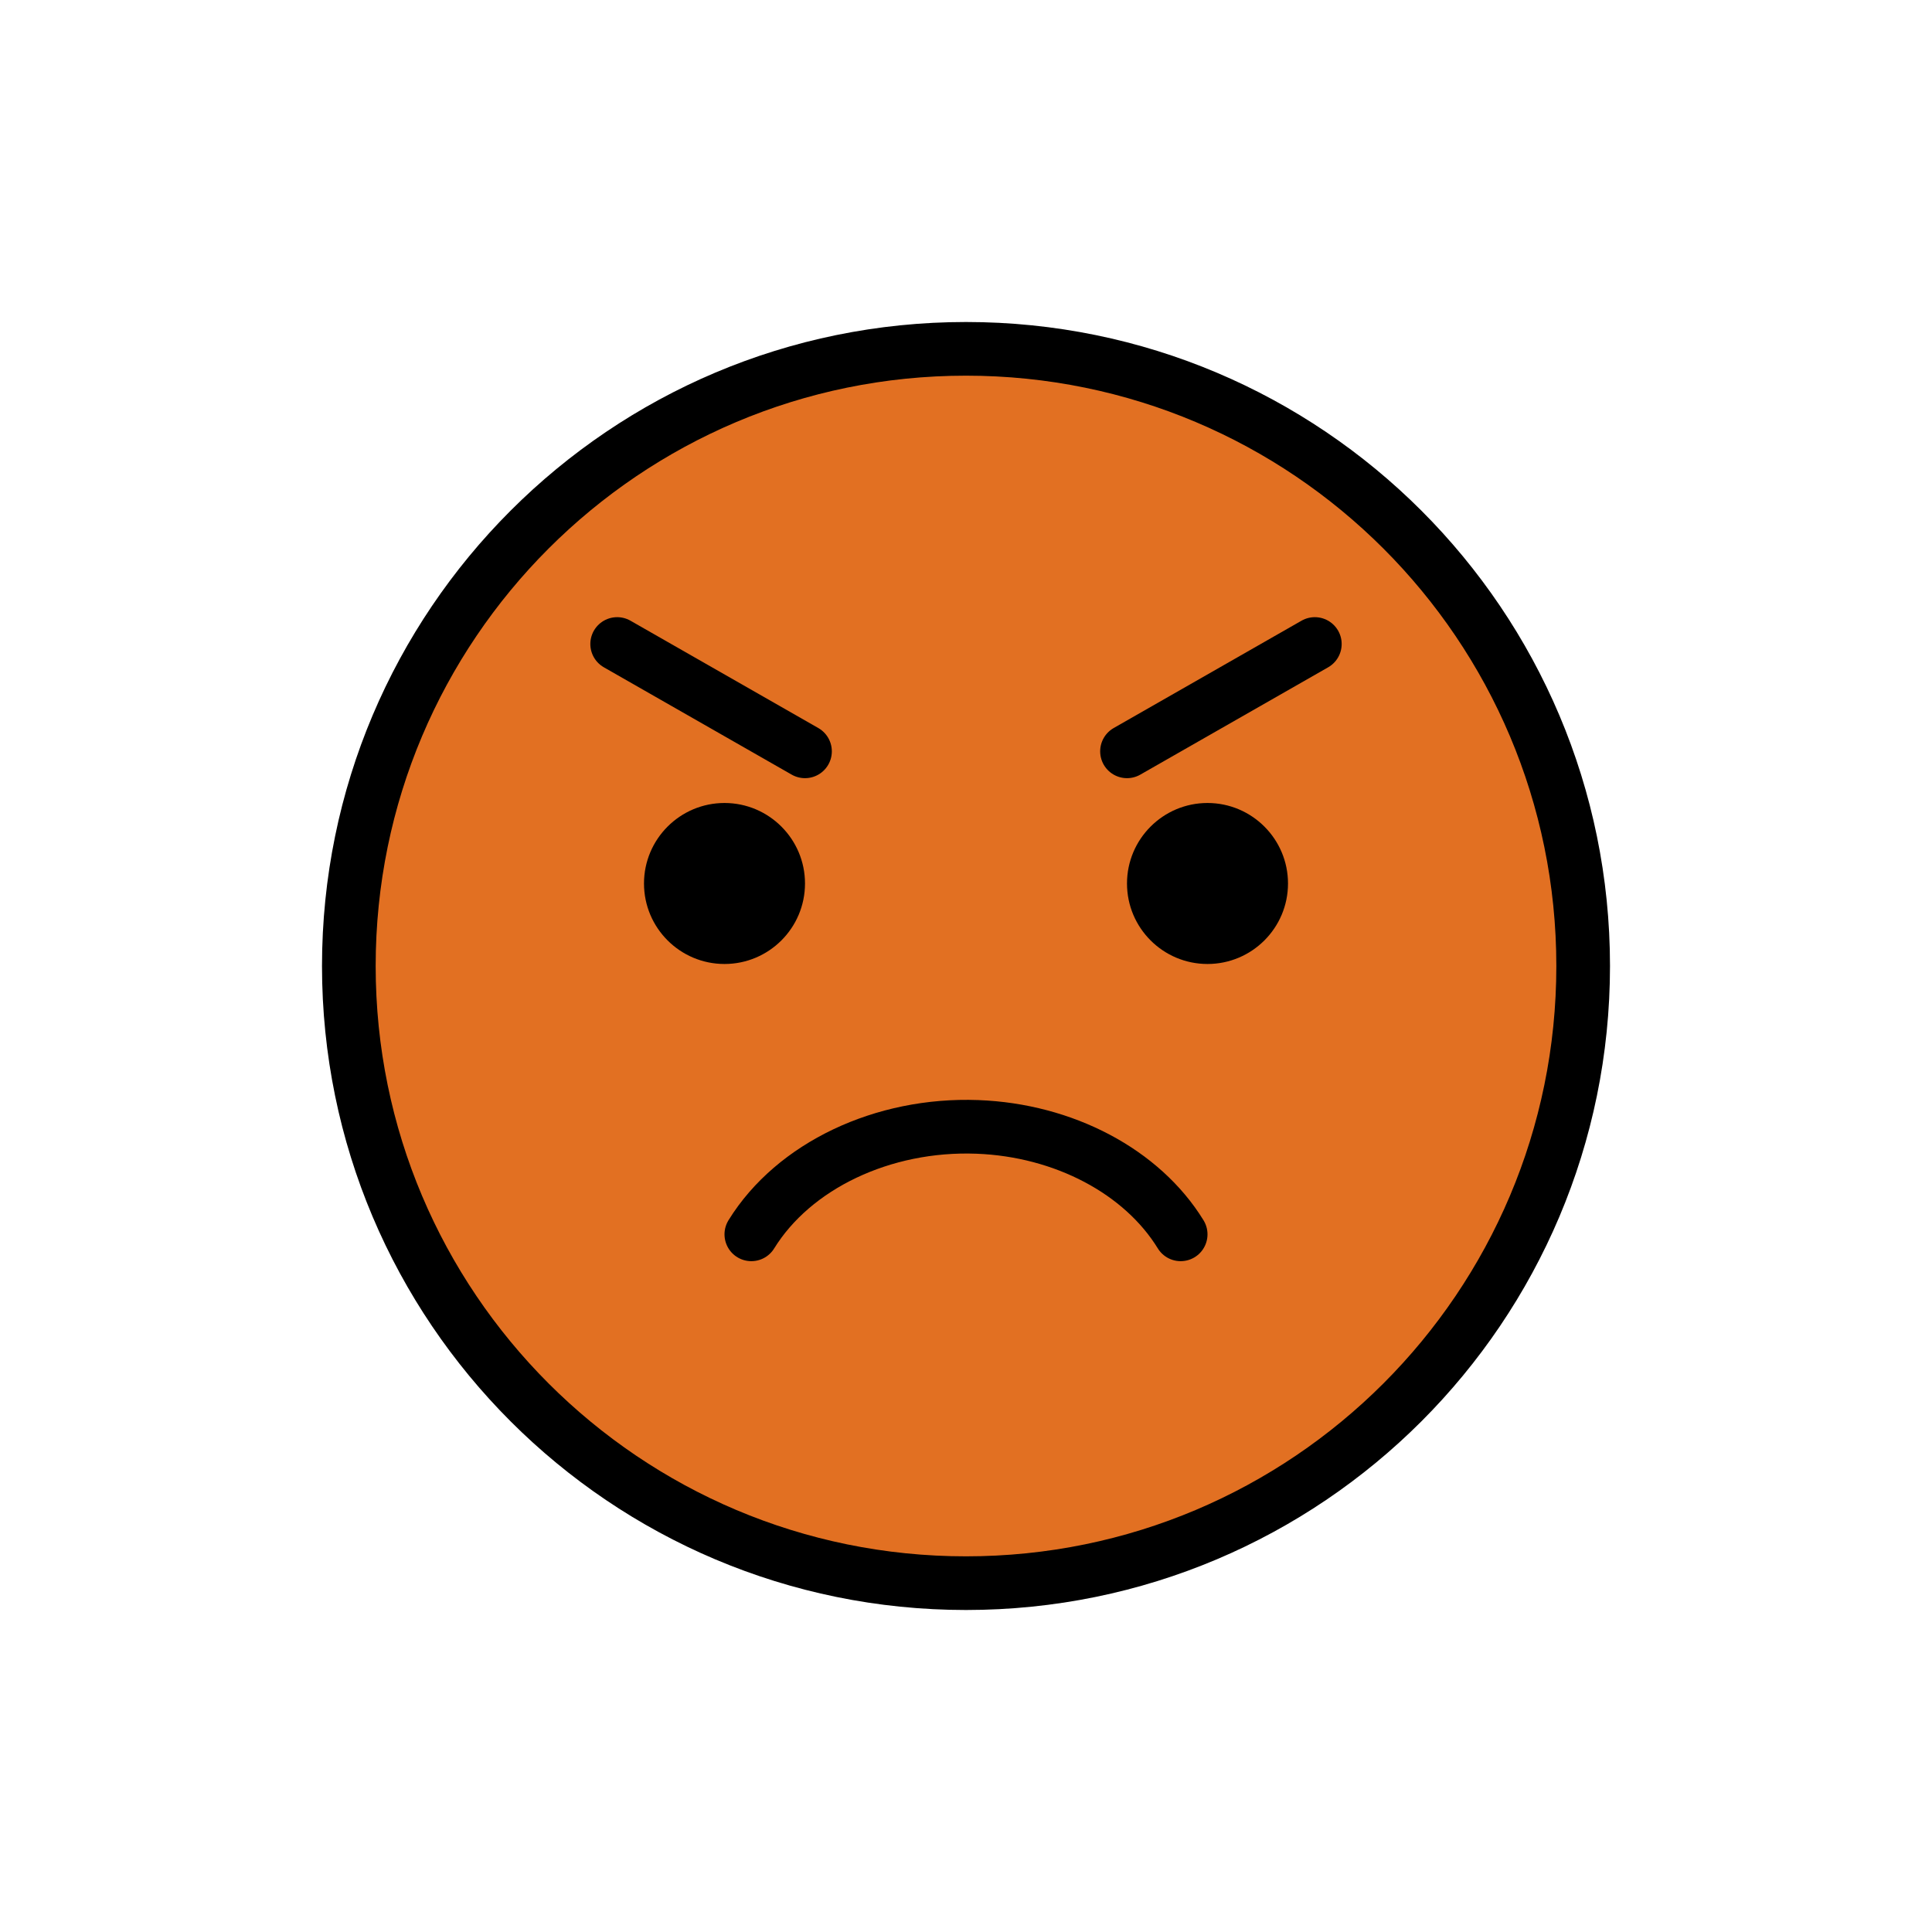
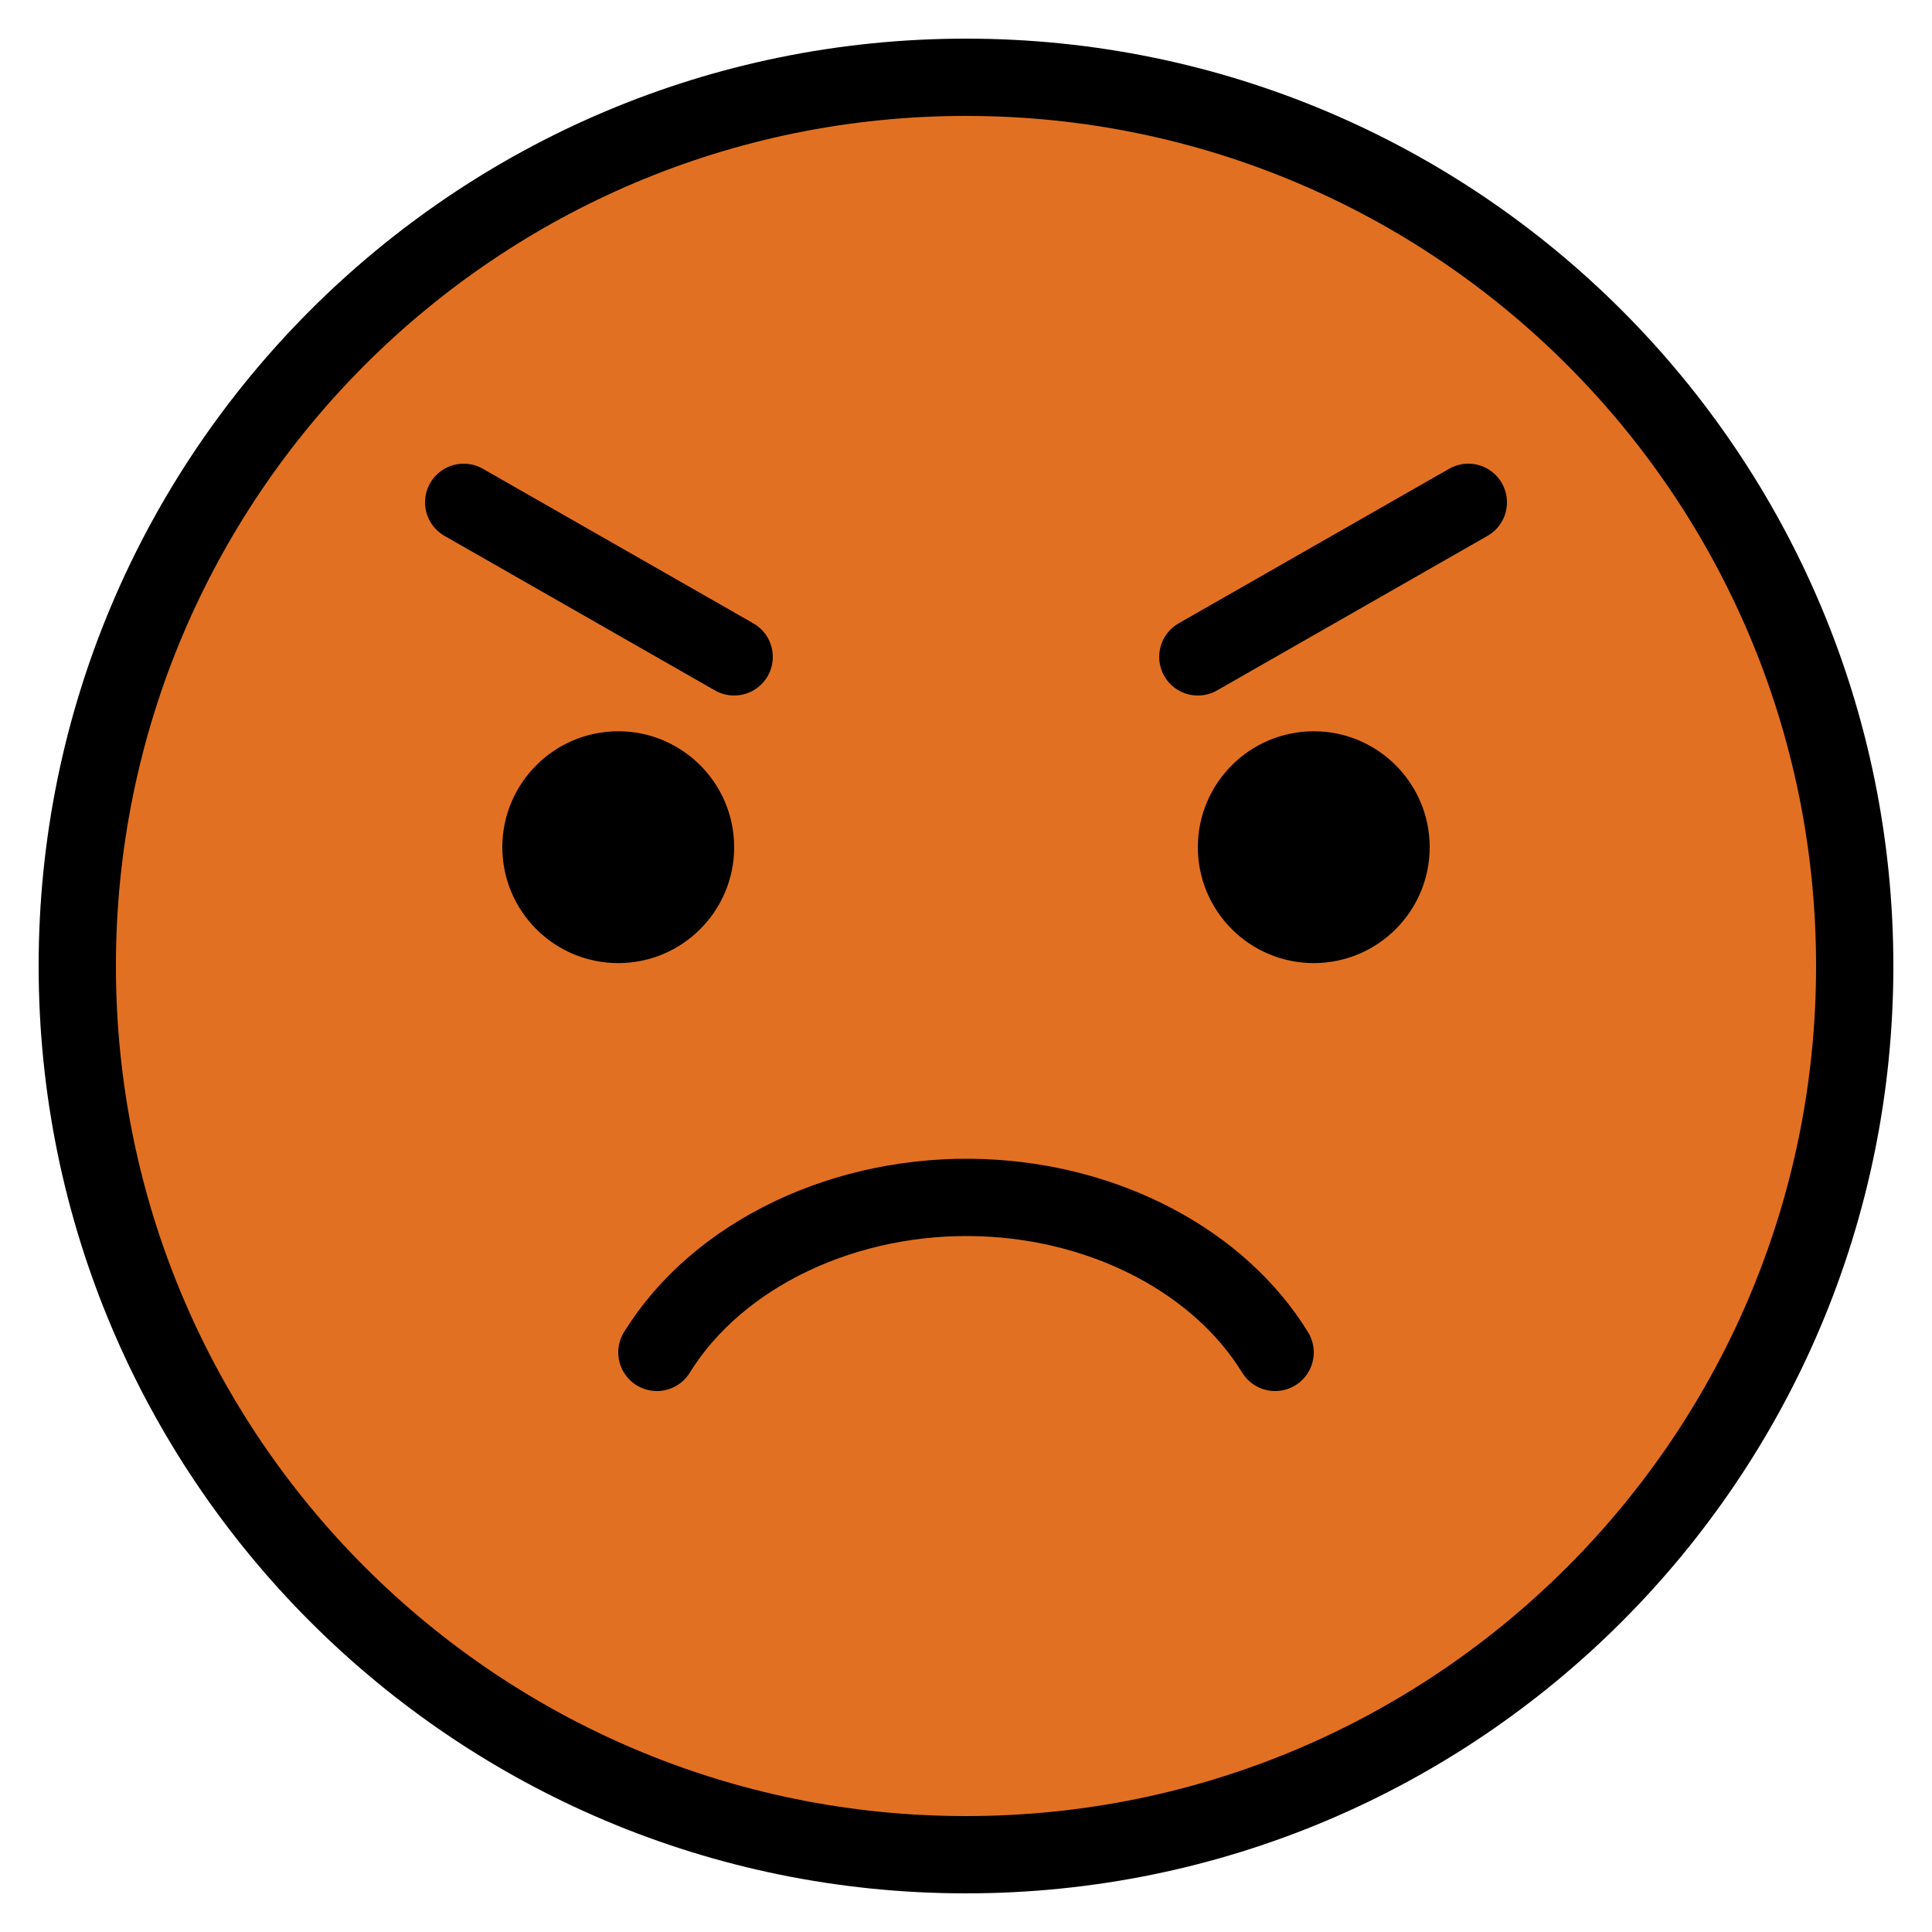
- <svg xmlns="http://www.w3.org/2000/svg" id="emoji" viewBox="0 0 72 72">
-   <g id="color">
-     <path fill="#E27022" d="M36,13c-12.682,0-23,10.318-23,23c0,12.682,10.318,23,23,23c12.682,0,23-10.318,23-23 C59,23.318,48.682,13,36,13z" />
+ <svg xmlns="http://www.w3.org/2000/svg" id="emoji" viewBox="0 0 50 50" version="1.1" width="50" height="50">
+   <defs id="defs24" />
+   <g id="color" transform="translate(-11,-11)">
+     <path d="M 36,13 C 23.318,13 13,23.318 13,36 13,48.682 23.318,59 36,59 48.682,59 59,48.682 59,36 59,23.318 48.682,13 36,13 Z" id="path2" style="fill:#e27022" />
  </g>
-   <g id="hair" />
-   <g id="skin" />
-   <g id="skin-shadow" />
-   <g id="line">
-     <circle cx="36" cy="36" r="23" fill="none" stroke="#000000" stroke-miterlimit="10" stroke-width="2" />
-     <path fill="none" stroke="#000000" stroke-linecap="round" stroke-linejoin="round" stroke-miterlimit="10" stroke-width="2" d="M28,46c1.581-2.558,4.904-4.135,8.421-4.004C39.65,42.117,42.562,43.66,44,46" />
-     <path d="M30,32.925c0,1.657-1.345,3-3,3c-1.655,0-3-1.343-3-3c0-1.655,1.345-3,3-3C28.655,29.925,30,31.27,30,32.925" />
-     <path d="M48,32.925c0,1.657-1.345,3-3,3s-3-1.343-3-3c0-1.655,1.345-3,3-3S48,31.27,48,32.925" />
-     <line x1="23" x2="30" y1="24" y2="28" fill="none" stroke="#000000" stroke-linecap="round" stroke-linejoin="round" stroke-miterlimit="10" stroke-width="2" />
-     <line x1="49" x2="42" y1="24" y2="28" fill="none" stroke="#000000" stroke-linecap="round" stroke-linejoin="round" stroke-miterlimit="10" stroke-width="2" />
+   <g id="hair" transform="translate(0,-22)" />
+   <g id="skin" transform="translate(0,-22)" />
+   <g id="skin-shadow" transform="translate(0,-22)" />
+   <g id="line" transform="translate(-11,-11)">
+     <circle cx="36" cy="36" r="23" stroke-miterlimit="10" id="circle8" style="fill:none;stroke:#000000;stroke-width:2;stroke-miterlimit:10" />
+     <path stroke-miterlimit="10" d="m 28,46 c 1.581,-2.558 4.904,-4.135 8.421,-4.004 C 39.65,42.117 42.562,43.66 44,46" id="path10" style="fill:none;stroke:#000000;stroke-width:2;stroke-linecap:round;stroke-linejoin:round;stroke-miterlimit:10" />
+     <path d="m 30,32.925 c 0,1.657 -1.345,3 -3,3 -1.655,0 -3,-1.343 -3,-3 0,-1.655 1.345,-3 3,-3 1.655,0 3,1.345 3,3" id="path12" />
+     <path d="m 48,32.925 c 0,1.657 -1.345,3 -3,3 -1.655,0 -3,-1.343 -3,-3 0,-1.655 1.345,-3 3,-3 1.655,0 3,1.345 3,3" id="path14" />
+     <line x1="23" x2="30" y1="24" y2="28" stroke-miterlimit="10" id="line16" style="fill:none;stroke:#000000;stroke-width:2;stroke-linecap:round;stroke-linejoin:round;stroke-miterlimit:10" />
+     <line x1="49" x2="42" y1="24" y2="28" stroke-miterlimit="10" id="line18" style="fill:none;stroke:#000000;stroke-width:2;stroke-linecap:round;stroke-linejoin:round;stroke-miterlimit:10" />
  </g>
</svg>
